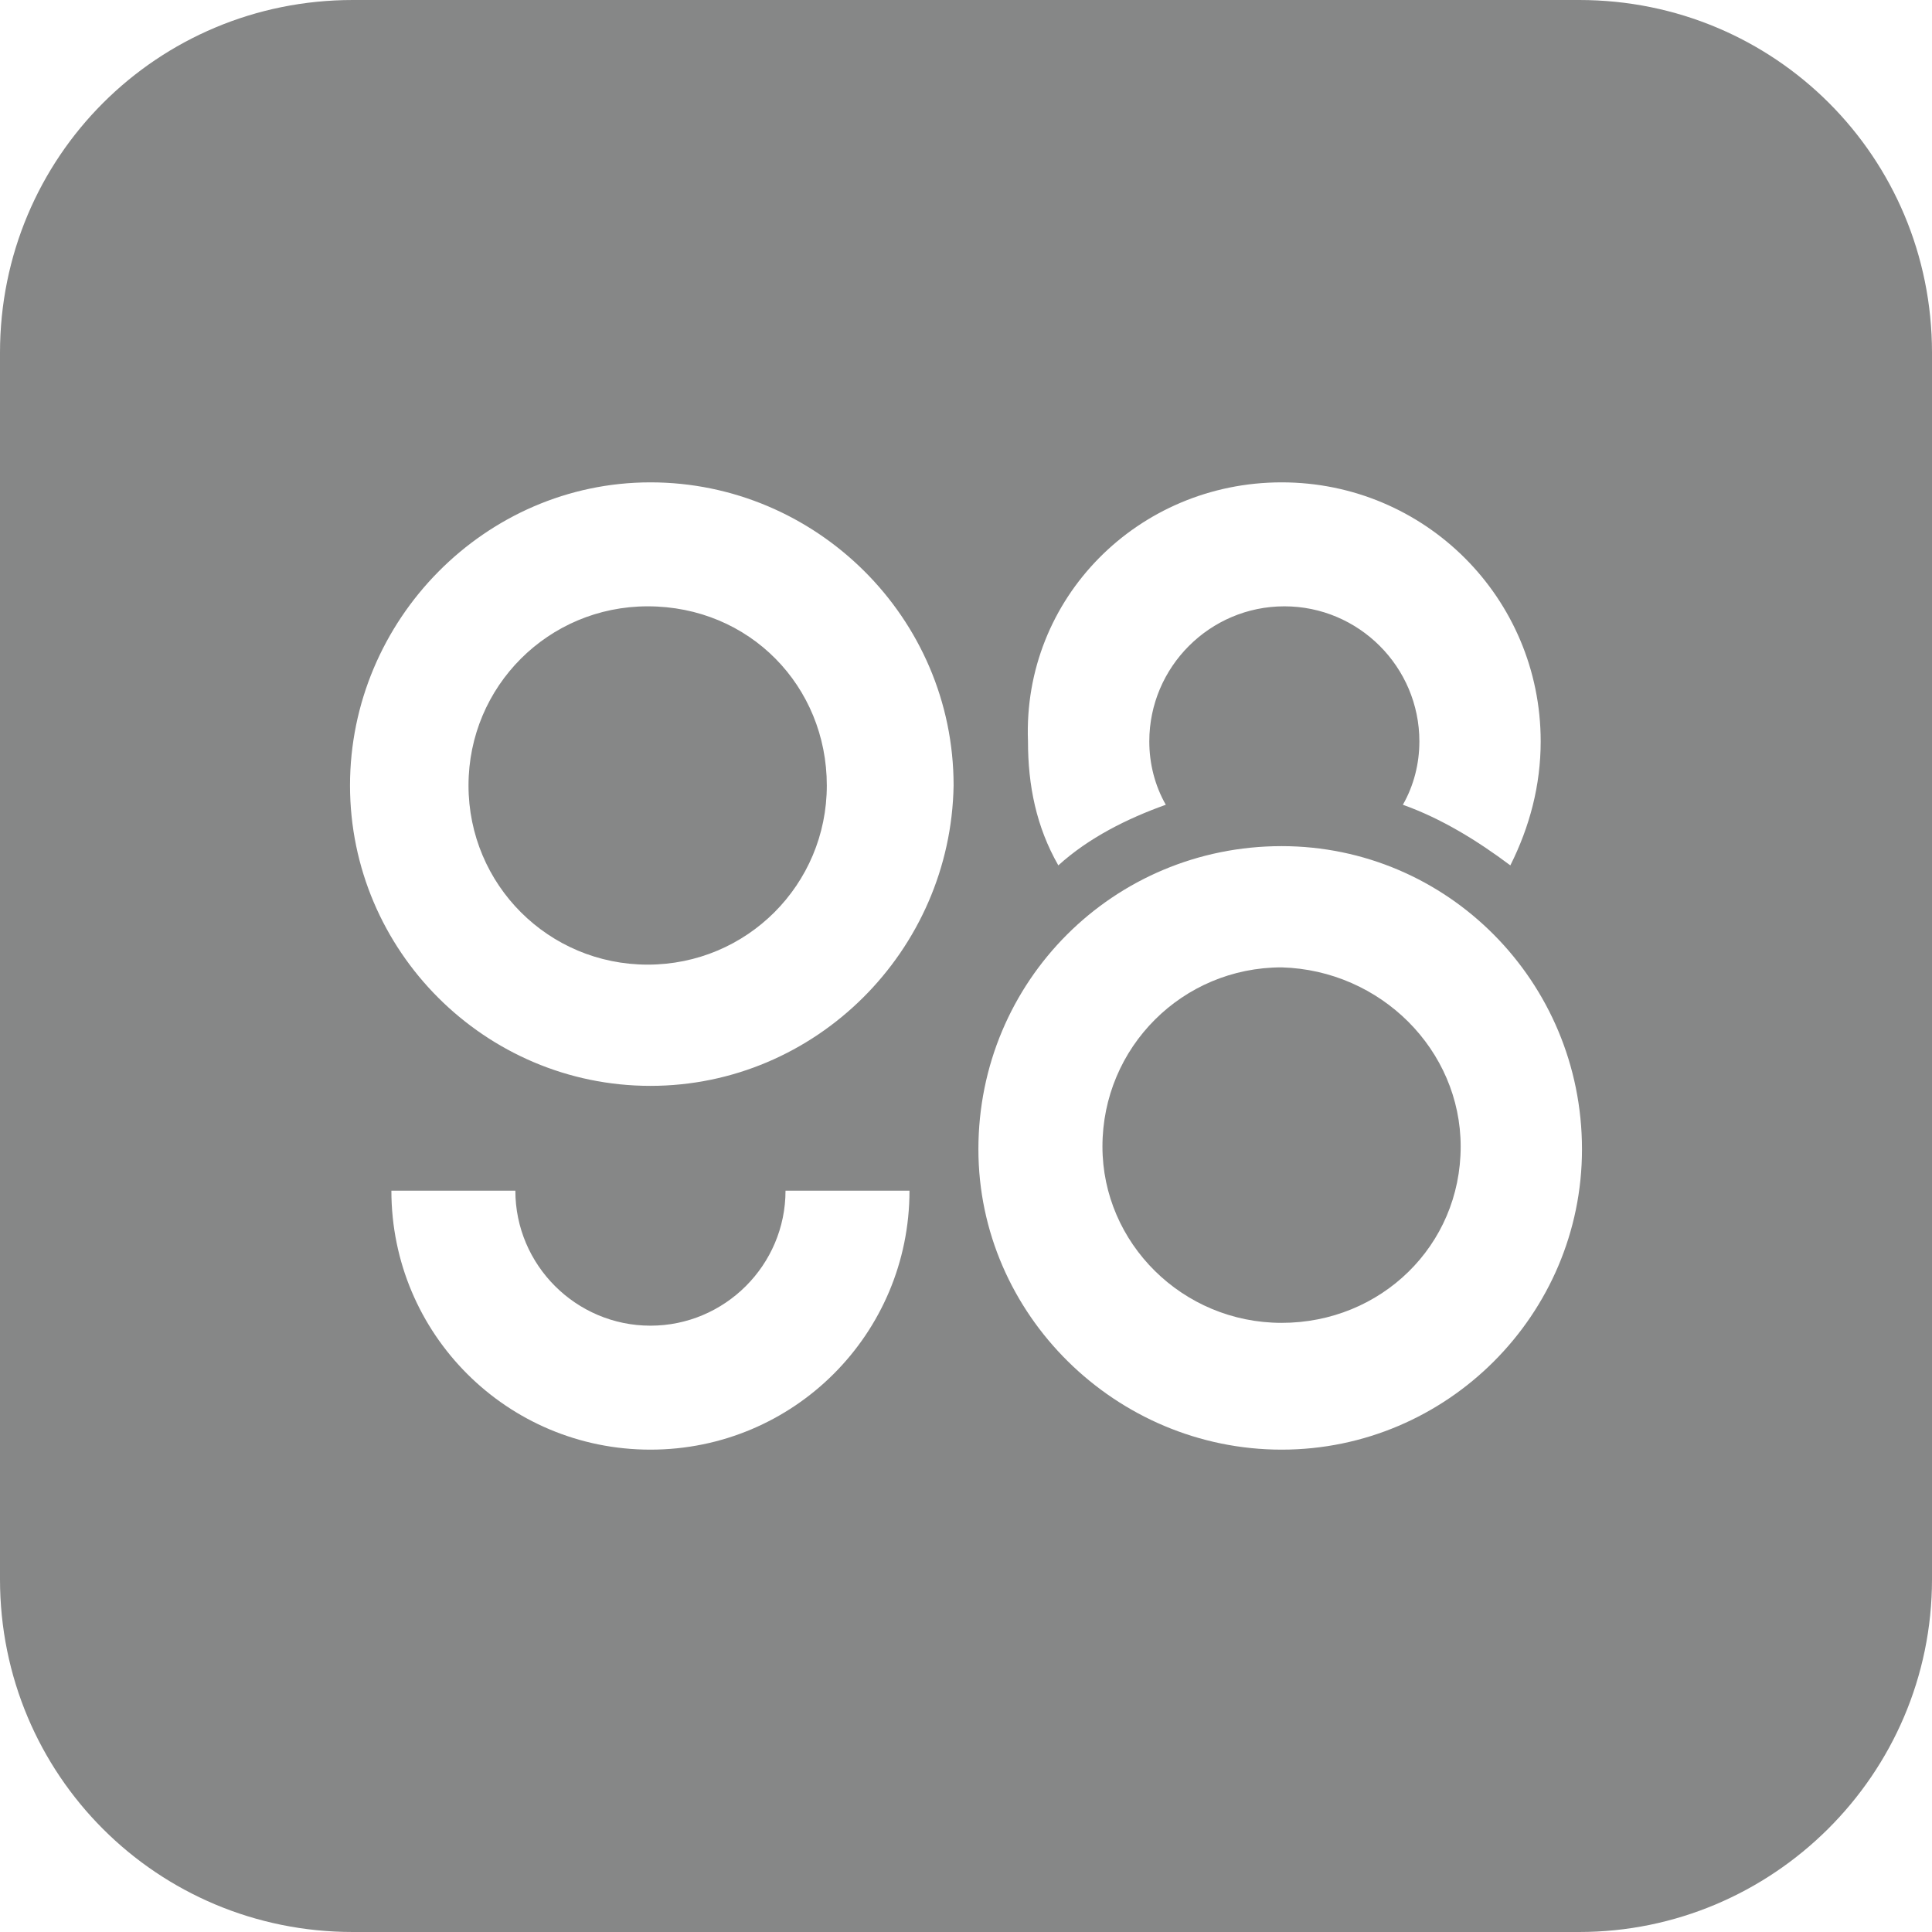
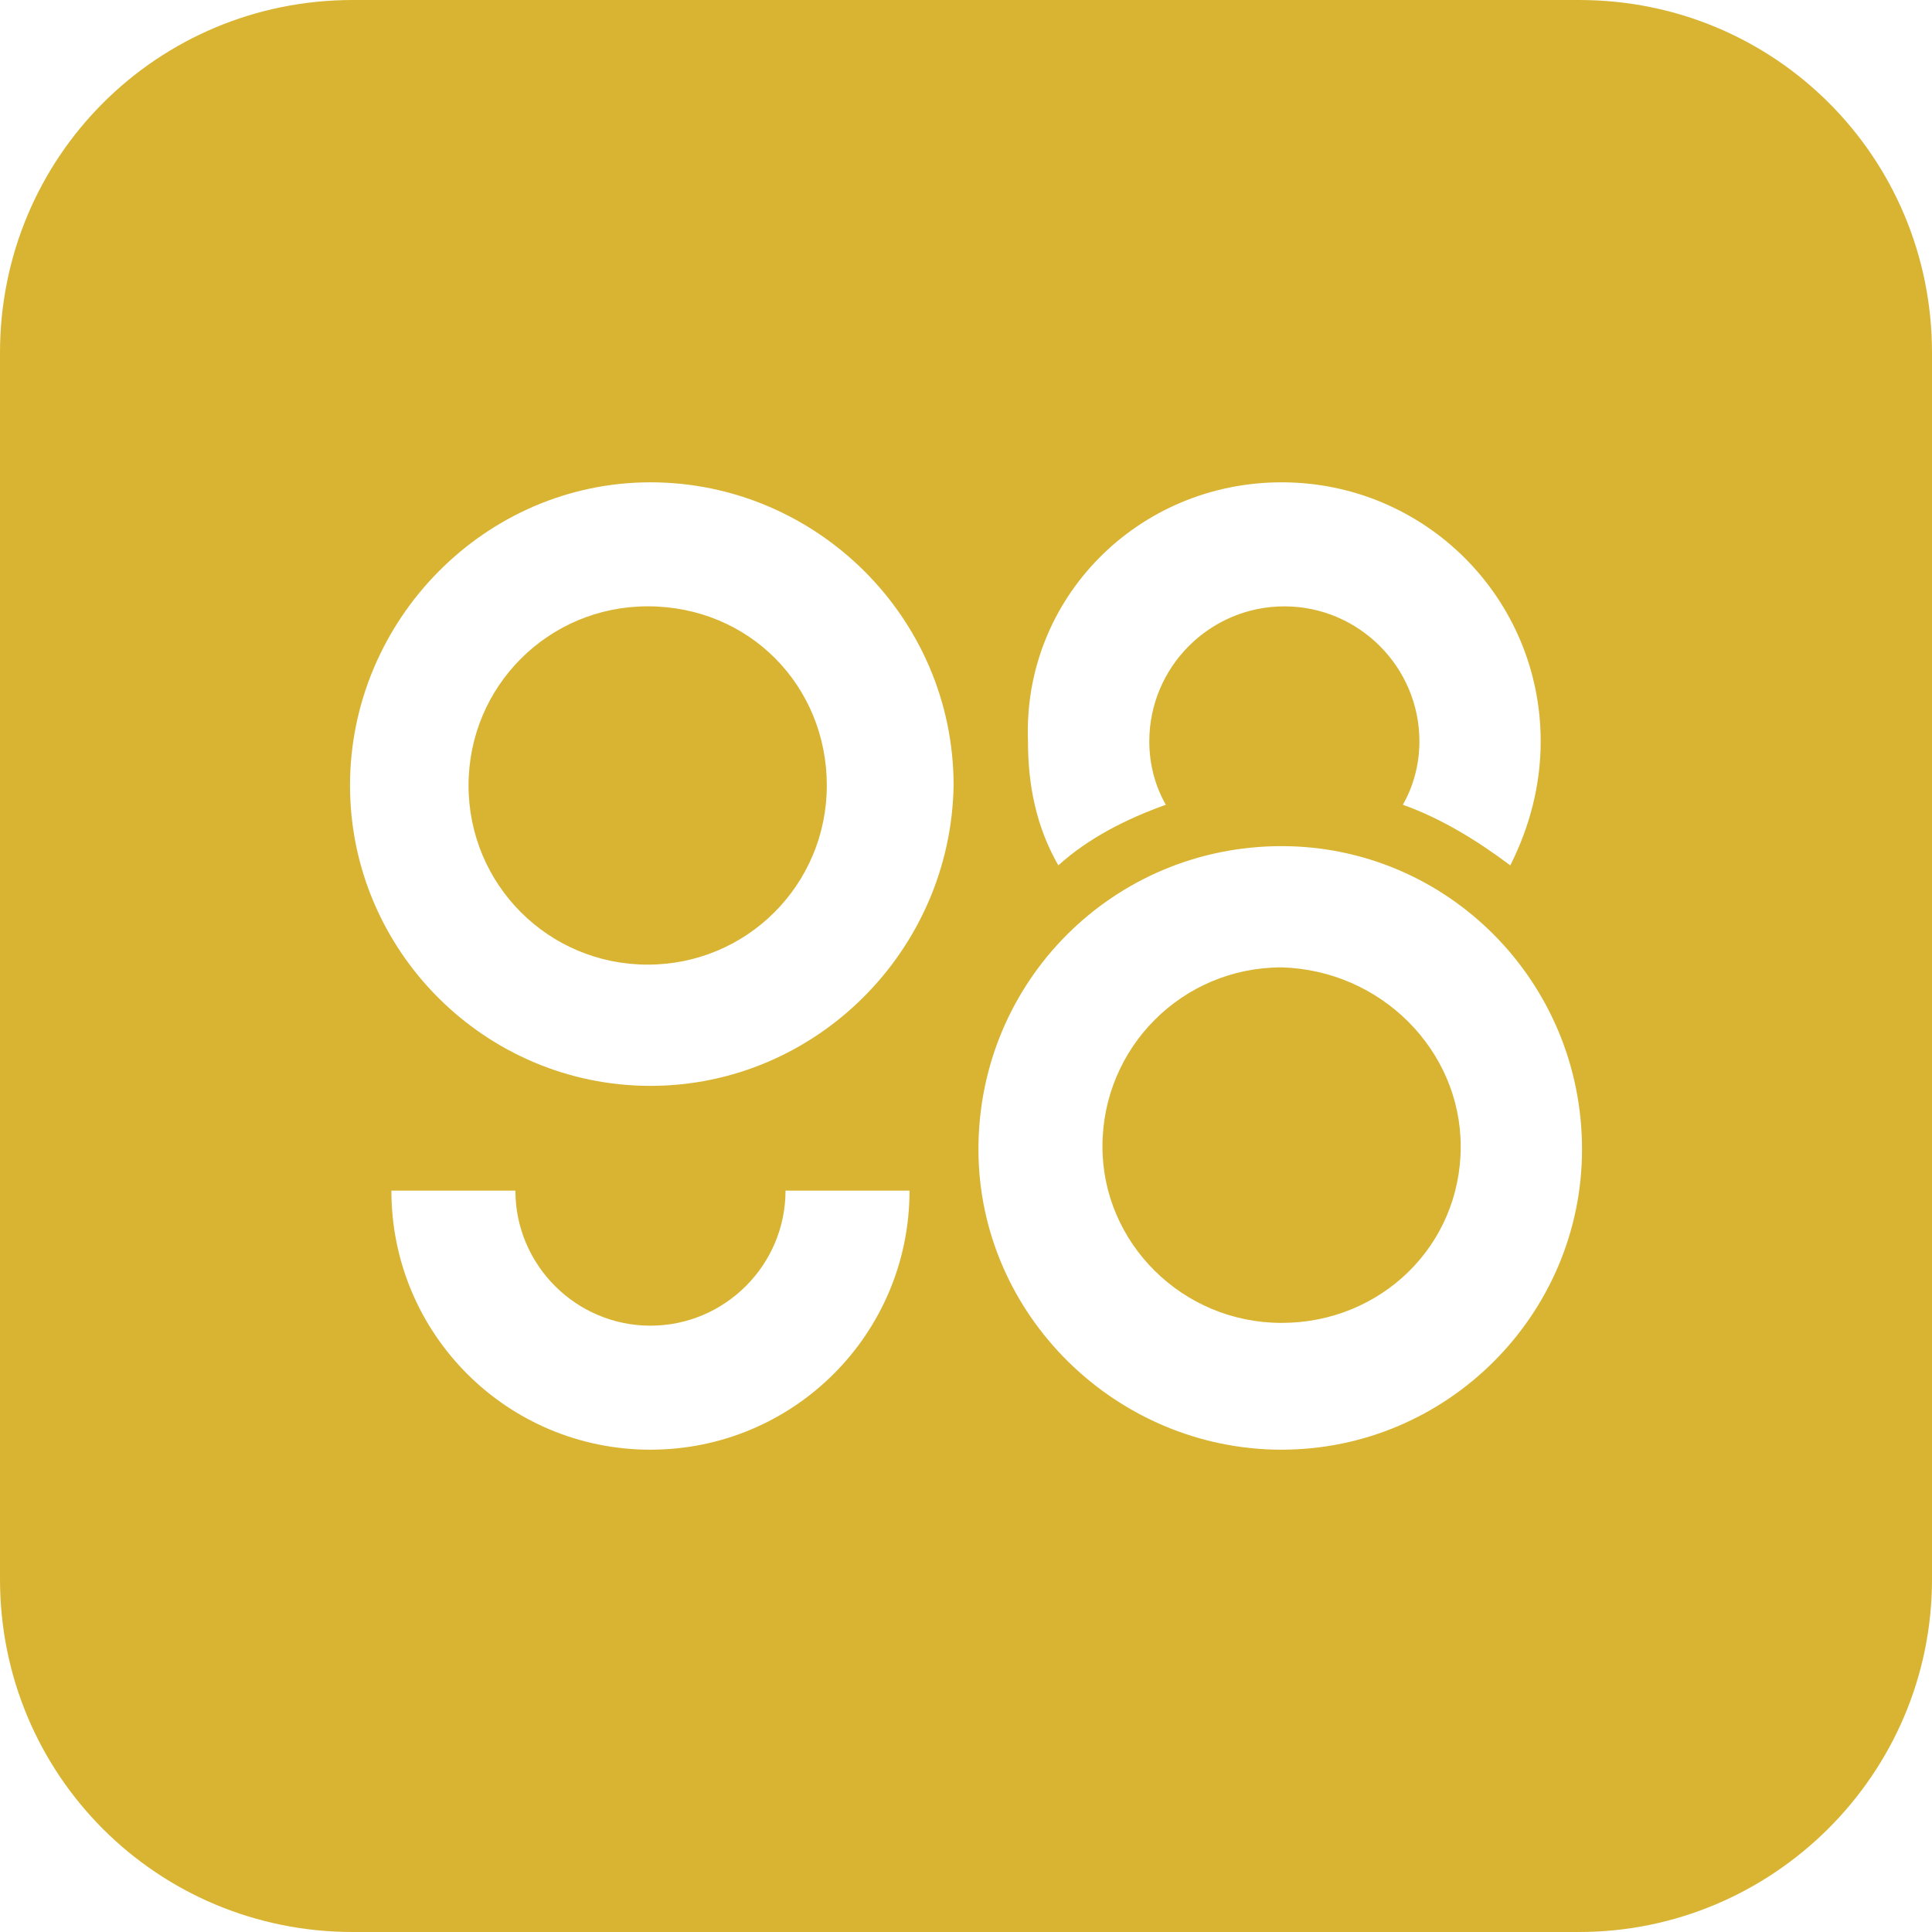
- <svg xmlns="http://www.w3.org/2000/svg" width="24" height="24" viewBox="0 0 24 24" fill="none">
-   <path d="M19.618 0H4.383C1.952 0 0 1.951 0 4.382V19.618C0 22.049 1.952 24 4.383 24H19.617C22.014 24 24 22.049 24 19.618V4.382C24 1.951 22.049 0 19.618 0ZM15.921 5.992C17.701 5.992 19.139 7.429 19.139 9.21C19.139 9.757 19.002 10.271 18.762 10.75C18.351 10.442 17.906 10.168 17.427 9.997C17.564 9.757 17.632 9.484 17.632 9.21C17.632 8.285 16.879 7.532 15.955 7.532C15.03 7.532 14.277 8.285 14.277 9.21C14.277 9.484 14.345 9.757 14.482 9.997C14.003 10.168 13.523 10.408 13.147 10.75C12.873 10.271 12.77 9.757 12.77 9.209C12.702 7.429 14.14 5.992 15.921 5.992ZM8.08 18.008C6.3 18.008 4.862 16.571 4.862 14.791H6.402C6.402 15.715 7.156 16.468 8.08 16.468C9.004 16.468 9.758 15.715 9.758 14.791H11.298C11.298 16.571 9.86 18.008 8.08 18.008ZM8.08 13.489C6.026 13.489 4.348 11.812 4.348 9.757C4.348 7.703 6.026 5.992 8.08 5.992C10.134 5.992 11.846 7.669 11.846 9.757C11.812 11.812 10.134 13.489 8.08 13.489ZM15.921 18.008C13.866 18.008 12.154 16.331 12.154 14.276C12.154 12.188 13.832 10.511 15.921 10.511C17.975 10.511 19.652 12.188 19.652 14.277C19.652 16.331 17.975 18.008 15.921 18.008ZM18.145 14.243C18.145 15.475 17.153 16.433 15.921 16.433C14.688 16.433 13.695 15.441 13.695 14.243C13.695 13.01 14.688 12.017 15.921 12.017C17.153 12.052 18.145 13.044 18.145 14.243ZM10.271 9.757C10.271 10.99 9.278 11.983 8.046 11.983C6.813 11.983 5.82 10.99 5.82 9.757C5.82 8.525 6.813 7.532 8.046 7.532C9.313 7.532 10.271 8.525 10.271 9.758V9.757Z" fill="#868787" />
+ <svg xmlns="http://www.w3.org/2000/svg" width="48" height="48" viewBox="0 0 48 48" fill="none">
+   <path d="M39.235 0H8.766C3.903 0 0 3.902 0 8.765V39.235C0 44.098 3.903 48 8.766 48H39.234C44.028 48 48 44.098 48 39.235V8.765C48 3.902 44.098 0 39.235 0ZM31.841 11.983C35.401 11.983 38.278 14.858 38.278 18.42C38.278 19.514 38.003 20.542 37.523 21.5C36.702 20.885 35.813 20.336 34.854 19.994C35.127 19.514 35.265 18.967 35.265 18.42C35.265 16.571 33.758 15.065 31.909 15.065C30.059 15.065 28.554 16.571 28.554 18.42C28.554 18.967 28.69 19.514 28.965 19.994C28.006 20.336 27.047 20.816 26.294 21.5C25.746 20.542 25.54 19.514 25.54 18.419C25.404 14.858 28.28 11.983 31.841 11.983ZM16.159 36.017C12.6 36.017 9.724 33.142 9.724 29.581H12.805C12.805 31.429 14.312 32.936 16.16 32.936C18.009 32.936 19.516 31.429 19.516 29.581H22.597C22.597 33.142 19.72 36.017 16.159 36.017ZM16.159 26.978C12.052 26.978 8.696 23.623 8.696 19.514C8.696 15.407 12.052 11.983 16.16 11.983C20.269 11.983 23.692 15.338 23.692 19.514C23.624 23.623 20.267 26.978 16.159 26.978ZM31.841 36.017C27.733 36.017 24.309 32.662 24.309 28.553C24.309 24.377 27.664 21.022 31.841 21.022C35.949 21.022 39.305 24.377 39.305 28.554C39.305 32.662 35.949 36.017 31.841 36.017ZM36.291 28.486C36.291 30.95 34.306 32.867 31.841 32.867C29.376 32.867 27.39 30.882 27.39 28.486C27.39 26.02 29.376 24.034 31.841 24.034C34.306 24.103 36.291 26.088 36.291 28.486ZM20.542 19.514C20.542 21.98 18.557 23.966 16.092 23.966C13.626 23.966 11.641 21.98 11.641 19.514C11.641 17.05 13.626 15.064 16.092 15.064C18.625 15.064 20.542 17.048 20.542 19.514Z" fill="#D9B432" />
</svg>
